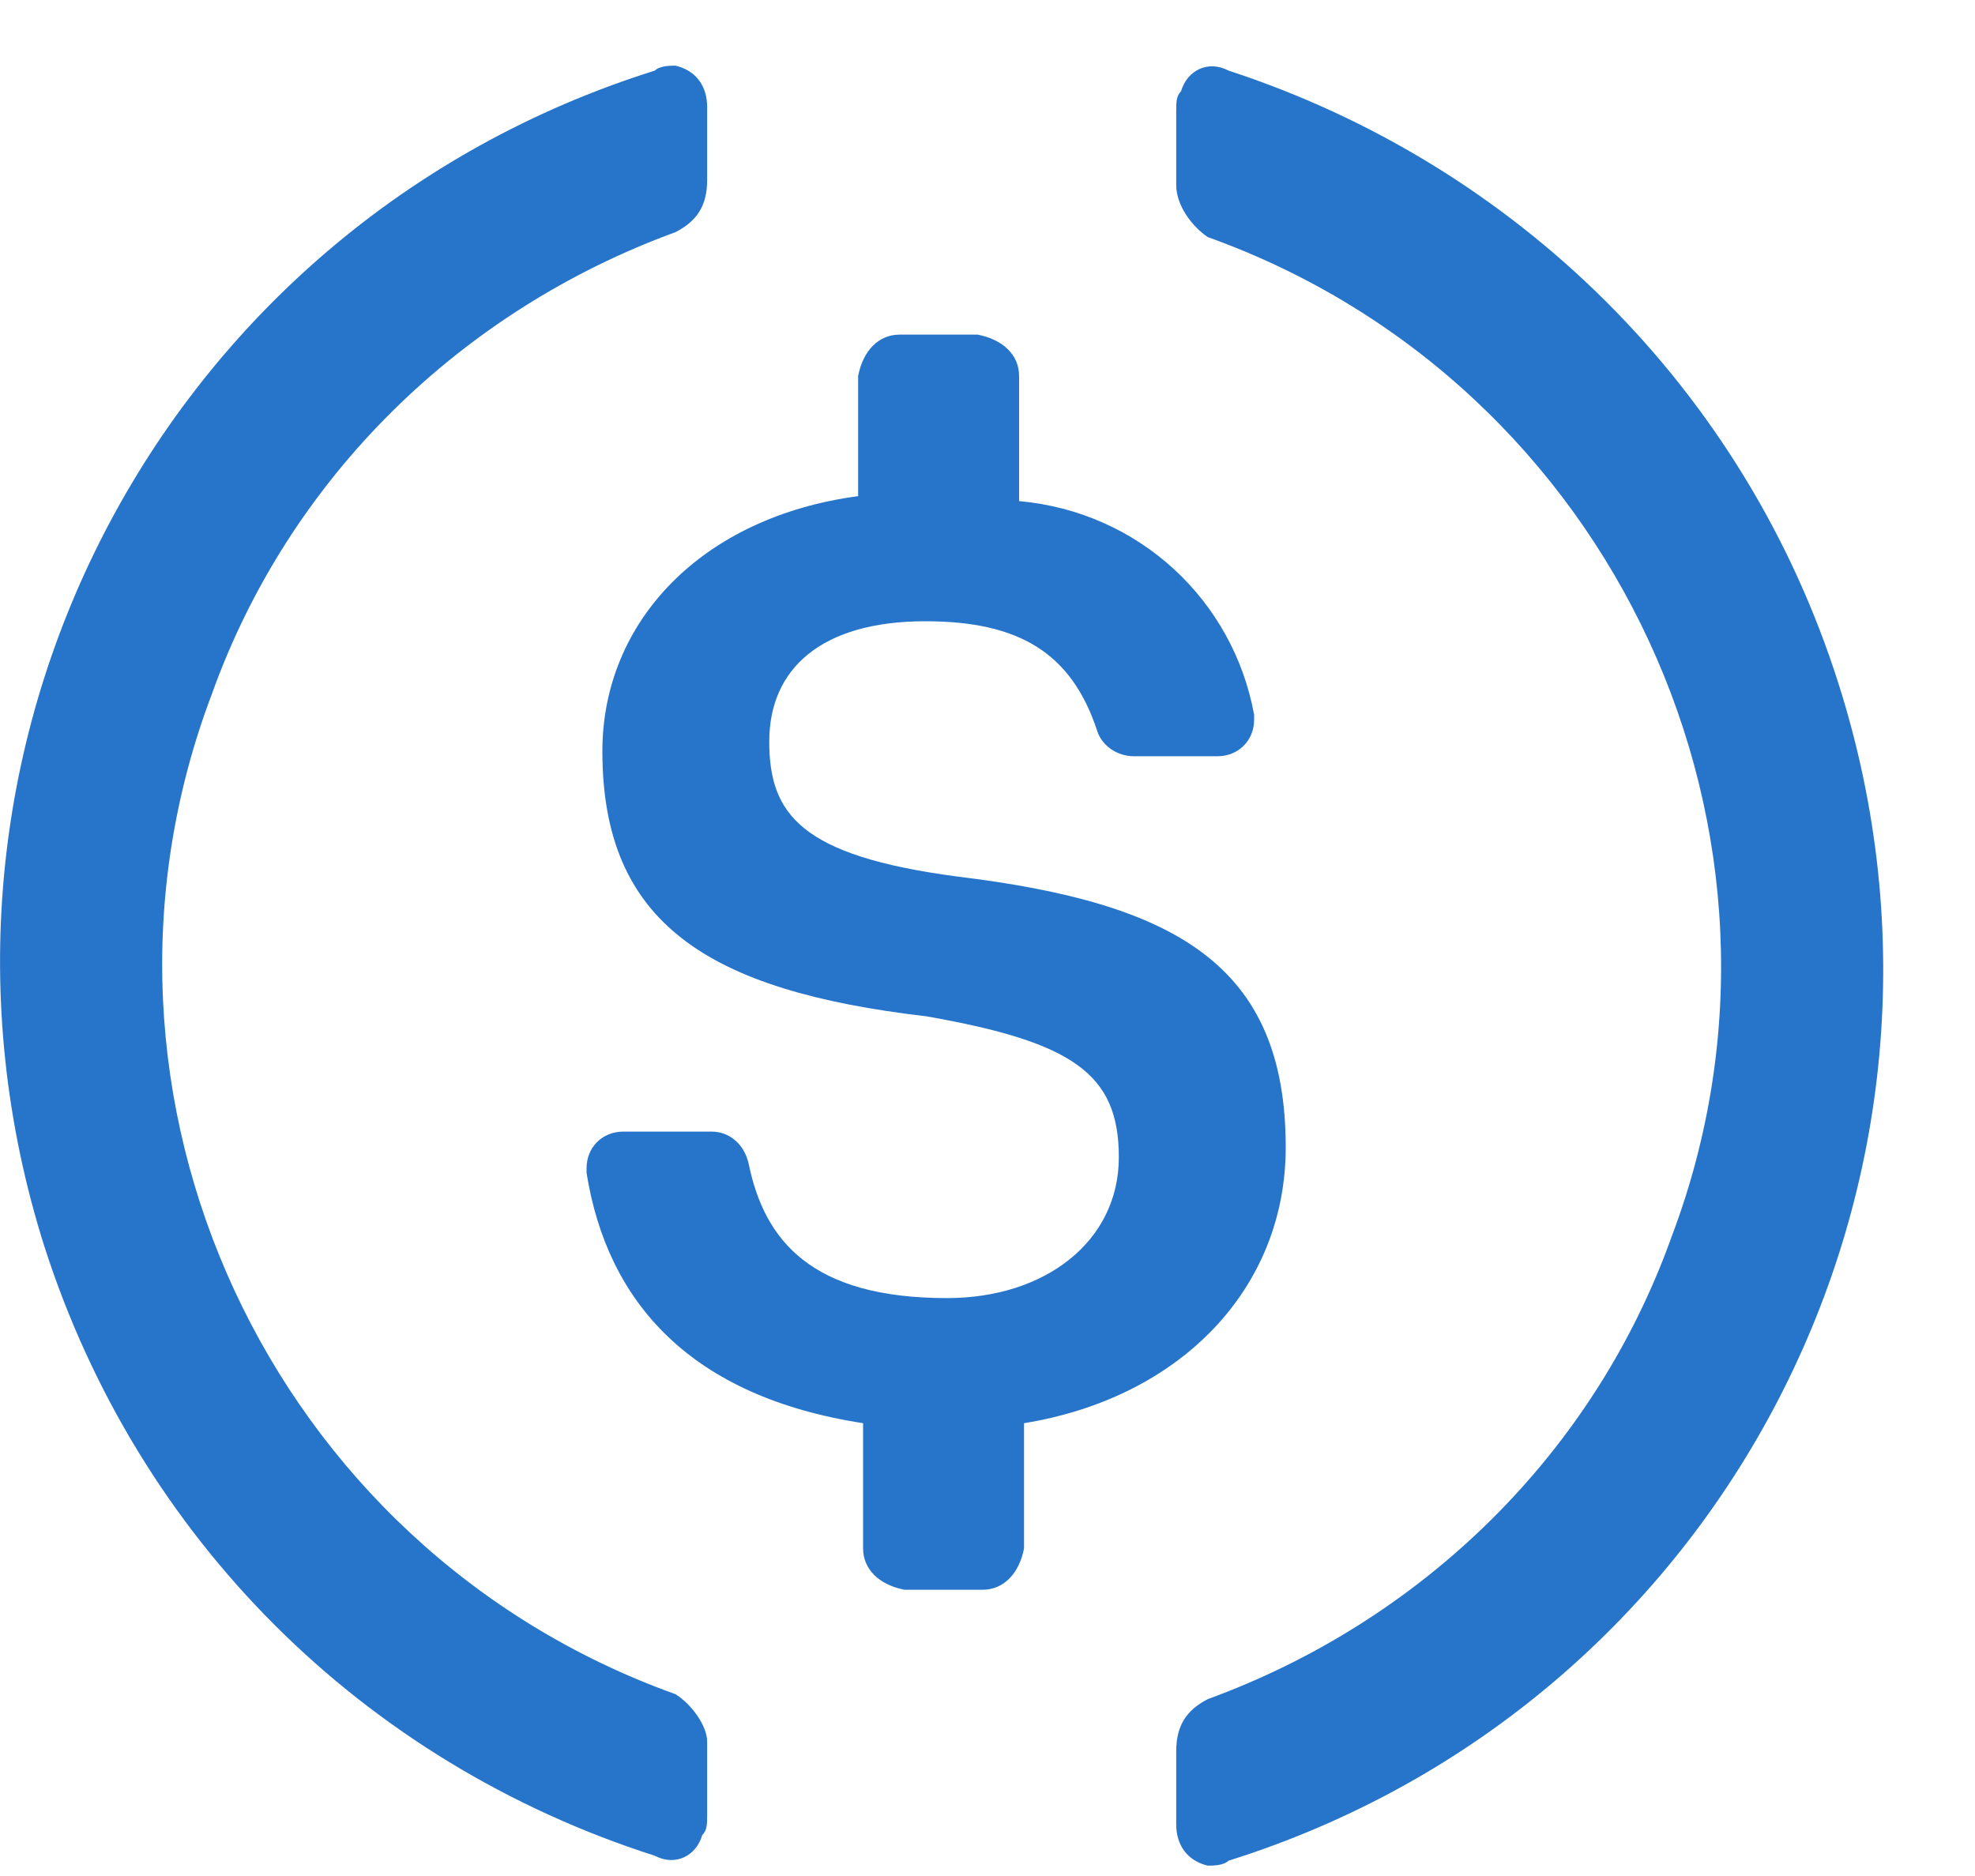
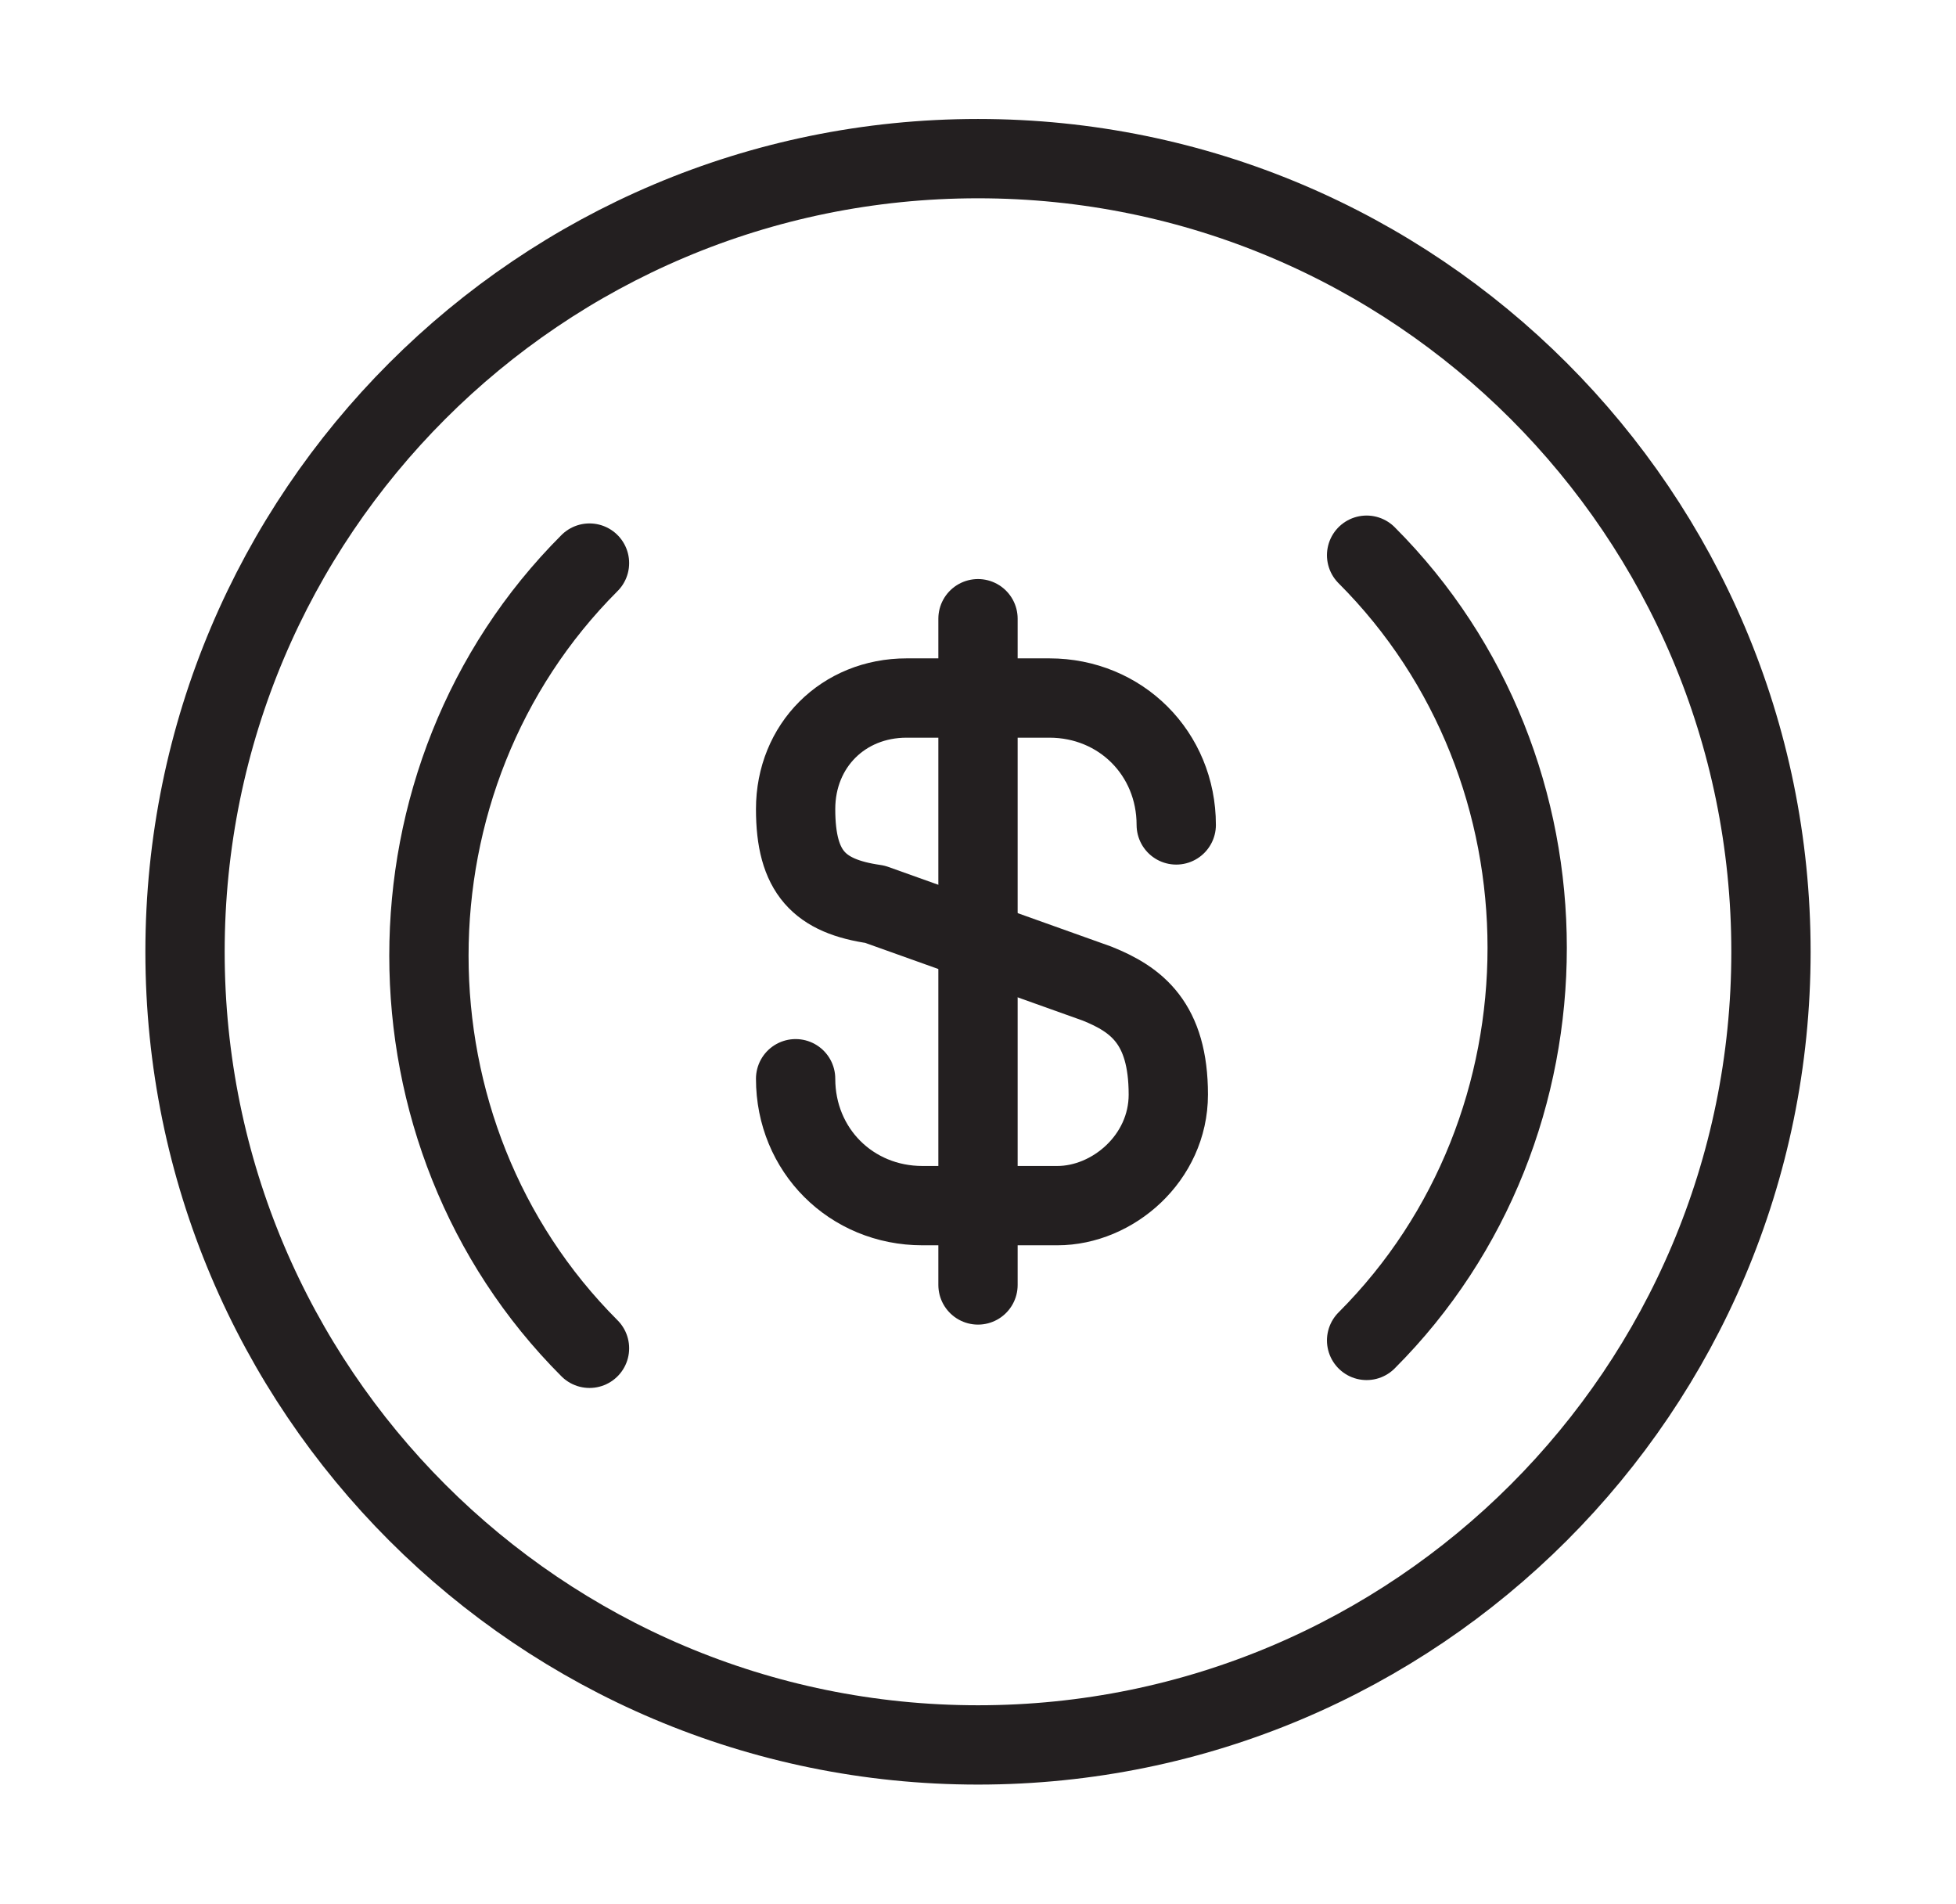
- <svg xmlns="http://www.w3.org/2000/svg" width="20" height="19" viewBox="0 0 20 19" fill="none">
-   <path d="M13.02 11.62C13.02 9.775 11.91 9.146 9.69 8.877C8.11 8.667 7.79 8.248 7.79 7.51C7.79 6.771 8.32 6.292 9.37 6.292C10.32 6.292 10.85 6.612 11.11 7.4C11.16 7.559 11.32 7.659 11.48 7.659H12.33C12.54 7.659 12.7 7.5 12.7 7.29V7.24C12.49 6.083 11.54 5.185 10.32 5.075V3.808C10.32 3.598 10.16 3.439 9.9 3.389H9.11C8.9 3.389 8.74 3.548 8.69 3.808V5.025C7.11 5.235 6.1 6.292 6.1 7.609C6.1 9.346 7.16 10.034 9.38 10.293C10.86 10.553 11.33 10.872 11.33 11.72C11.33 12.568 10.59 13.147 9.59 13.147C8.22 13.147 7.74 12.568 7.58 11.78C7.53 11.571 7.37 11.461 7.21 11.461H6.31C6.1 11.461 5.94 11.62 5.94 11.83V11.88C6.15 13.197 7 14.145 8.74 14.414V15.682C8.74 15.891 8.9 16.051 9.16 16.101H9.95C10.16 16.101 10.32 15.941 10.37 15.682V14.414C11.96 14.155 13.02 13.047 13.02 11.62Z" fill="#2775CA" />
-   <path d="M6.841 17.159C2.721 15.682 0.611 11.092 2.141 7.041C2.931 4.826 4.681 3.14 6.841 2.351C7.051 2.242 7.161 2.092 7.161 1.823V1.084C7.161 0.875 7.051 0.715 6.841 0.665C6.791 0.665 6.681 0.665 6.631 0.715C1.611 2.292 -1.139 7.62 0.451 12.629C1.401 15.582 3.671 17.847 6.631 18.795C6.841 18.905 7.051 18.795 7.111 18.586C7.161 18.536 7.161 18.476 7.161 18.376V17.638C7.161 17.478 7.001 17.259 6.841 17.159ZM12.441 0.715C12.23 0.605 12.021 0.715 11.96 0.924C11.911 0.974 11.911 1.034 11.911 1.134V1.872C11.911 2.082 12.07 2.292 12.23 2.401C16.351 3.878 18.46 8.468 16.93 12.519C16.14 14.734 14.39 16.42 12.23 17.209C12.021 17.318 11.911 17.468 11.911 17.738V18.476C11.911 18.685 12.021 18.845 12.23 18.895C12.28 18.895 12.39 18.895 12.441 18.845C17.46 17.268 20.21 11.94 18.62 6.931C17.671 3.928 15.341 1.663 12.441 0.715Z" fill="#2775CA" />
+ <svg xmlns="http://www.w3.org/2000/svg" width="37" height="36" viewBox="0 0 37 36" fill="none">
+   <path d="M25.851 25.35C29.901 21.3 29.901 14.55 25.851 10.5" stroke="#231F20" stroke-width="1.5" stroke-miterlimit="10" stroke-linecap="round" stroke-linejoin="round" />
+   <path d="M11.151 10.649C7.101 14.699 7.101 21.449 11.151 25.499" stroke="#231F20" stroke-width="1.5" stroke-miterlimit="10" stroke-linecap="round" stroke-linejoin="round" />
+   <path d="M15.05 20.401C15.05 21.751 16.1 22.801 17.45 22.801H20C21.05 22.801 22.1 21.901 22.1 20.701C22.1 19.351 21.5 18.901 20.75 18.601L16.55 17.101C15.5 16.951 15.05 16.501 15.05 15.301C15.05 14.101 15.95 13.201 17.15 13.201H19.85C21.2 13.201 22.25 14.251 22.25 15.601" stroke="#231F20" stroke-width="1.5" stroke-linecap="round" stroke-linejoin="round" />
+   <path d="M18.5 11.701V24.301" stroke="#231F20" stroke-width="1.5" stroke-linecap="round" stroke-linejoin="round" />
+   <path d="M18.5 33C26.784 33 33.5 26.284 33.5 18C33.5 9.716 26.784 3 18.5 3C10.216 3 3.5 9.716 3.5 18C3.5 26.284 10.216 33 18.5 33Z" stroke="#231F20" stroke-width="1.5" stroke-miterlimit="10" stroke-linecap="round" stroke-linejoin="round" />
</svg>
